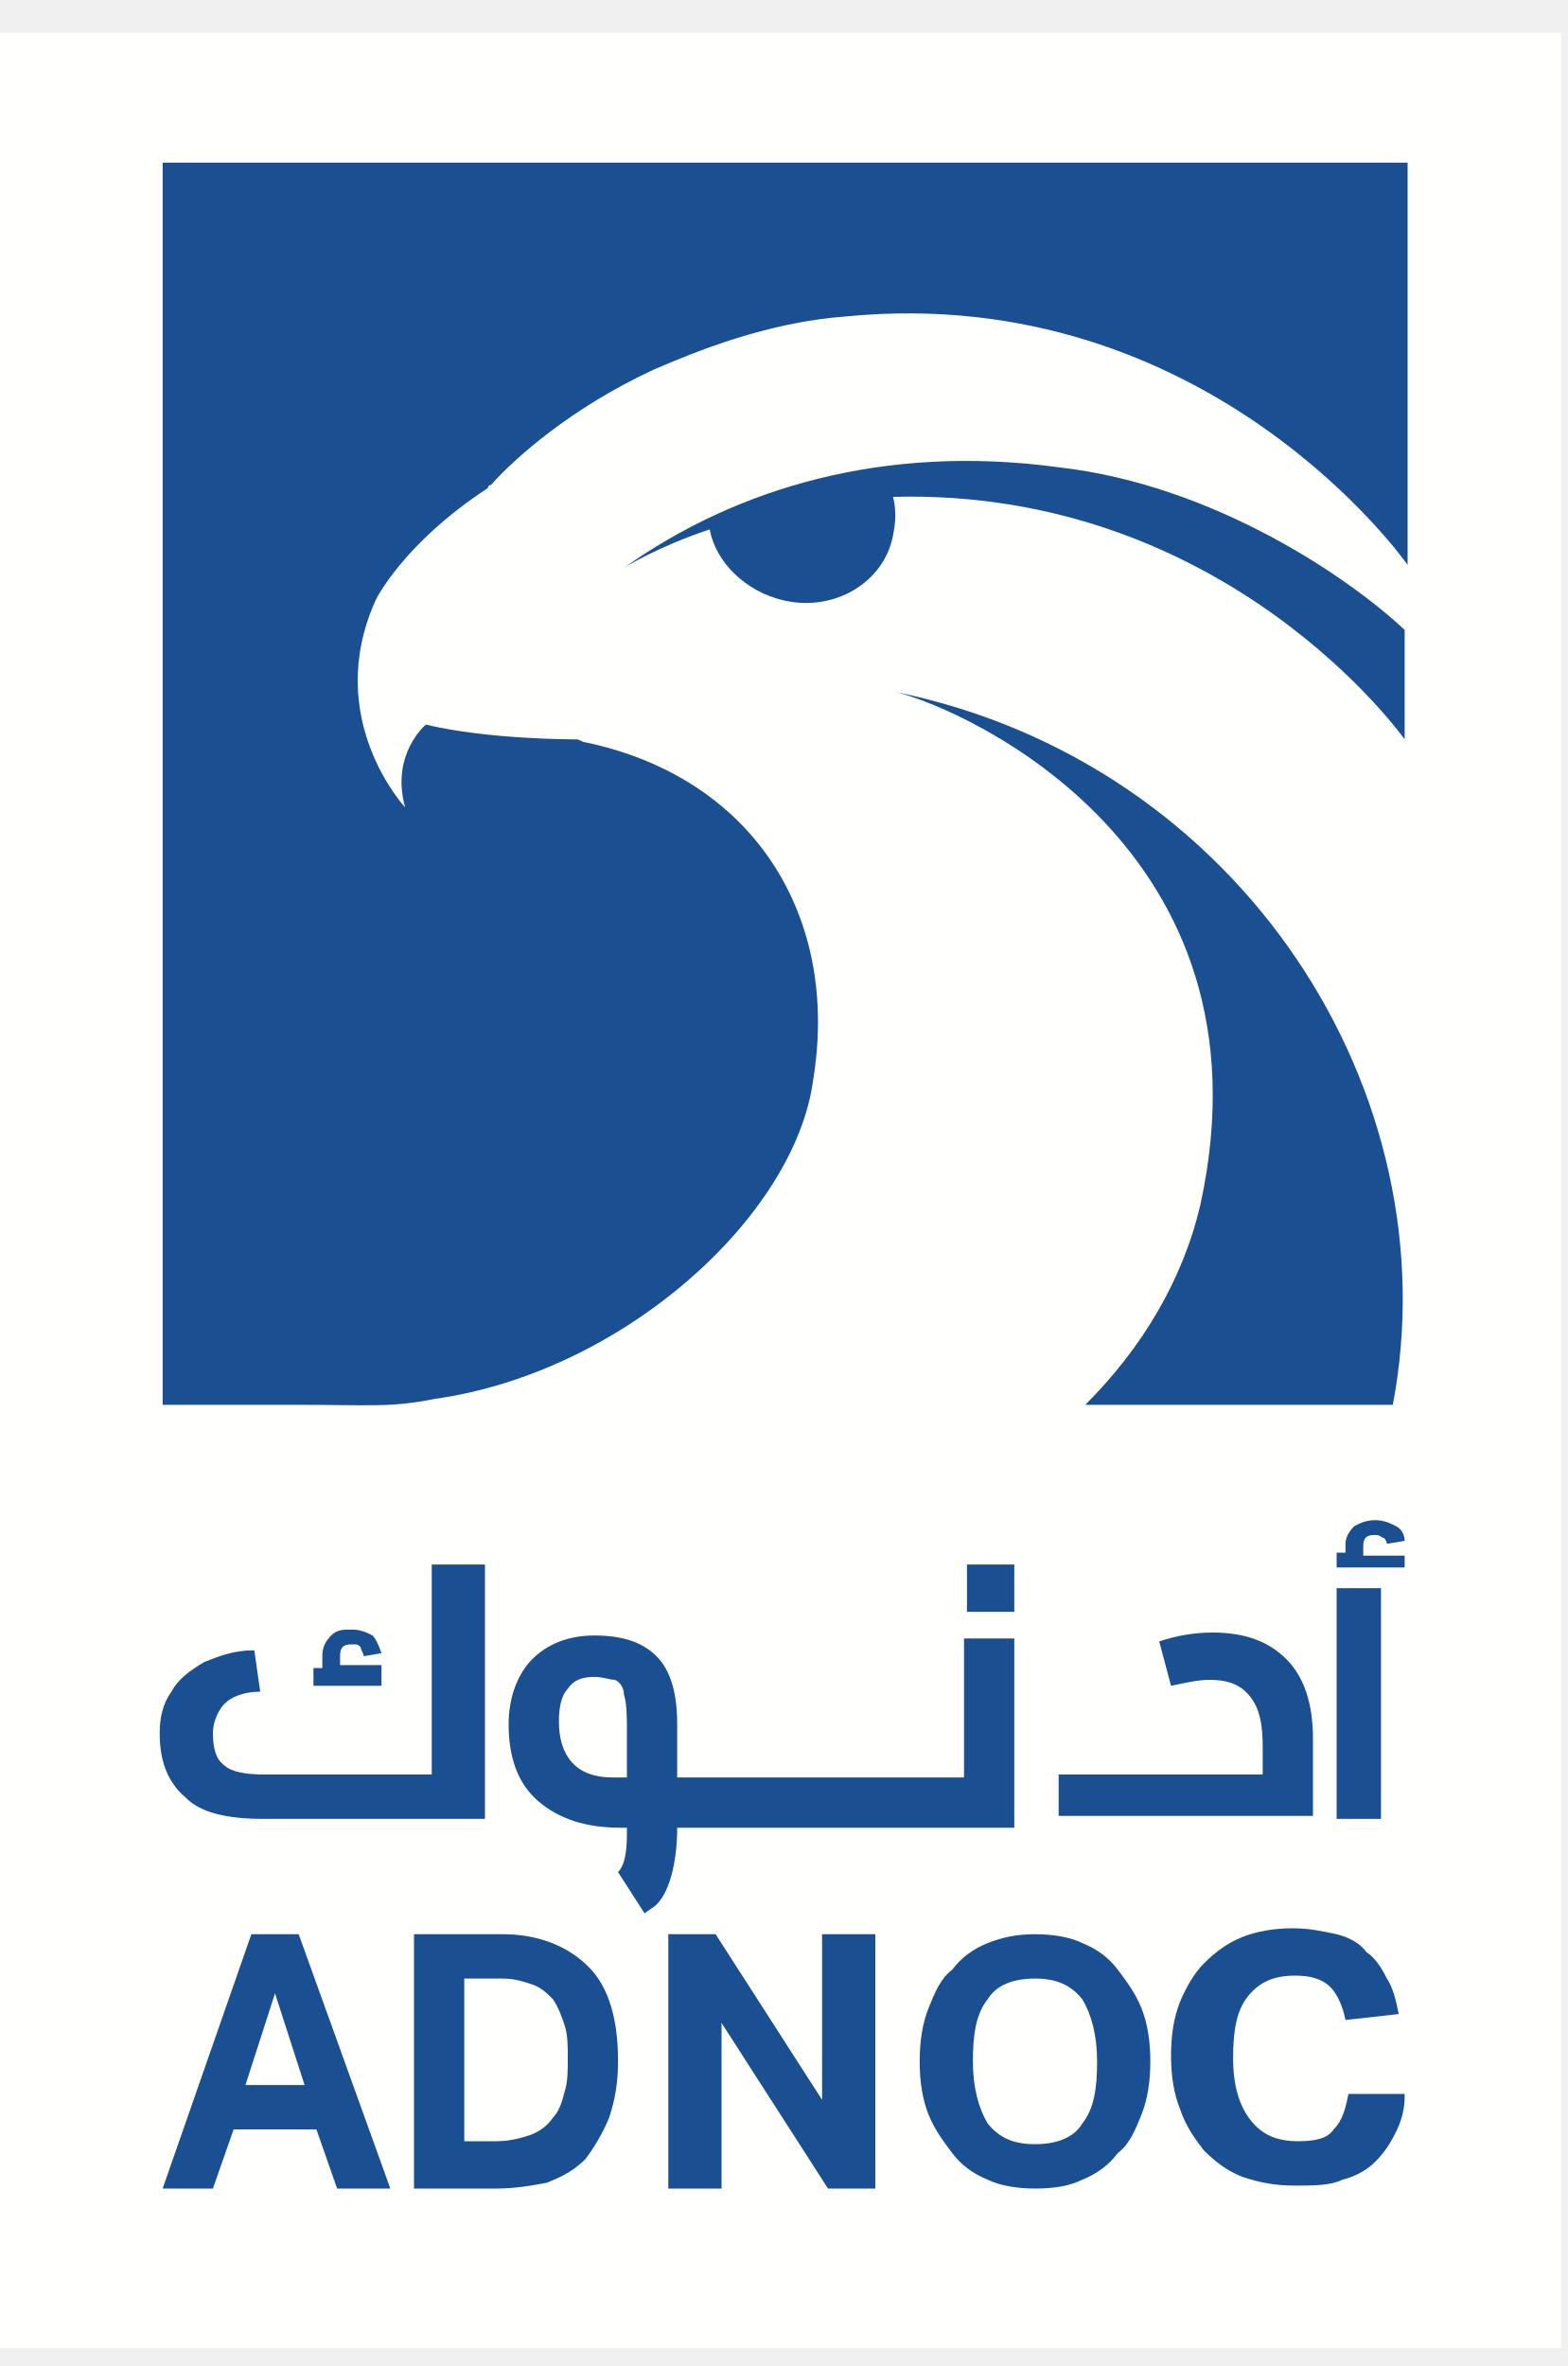
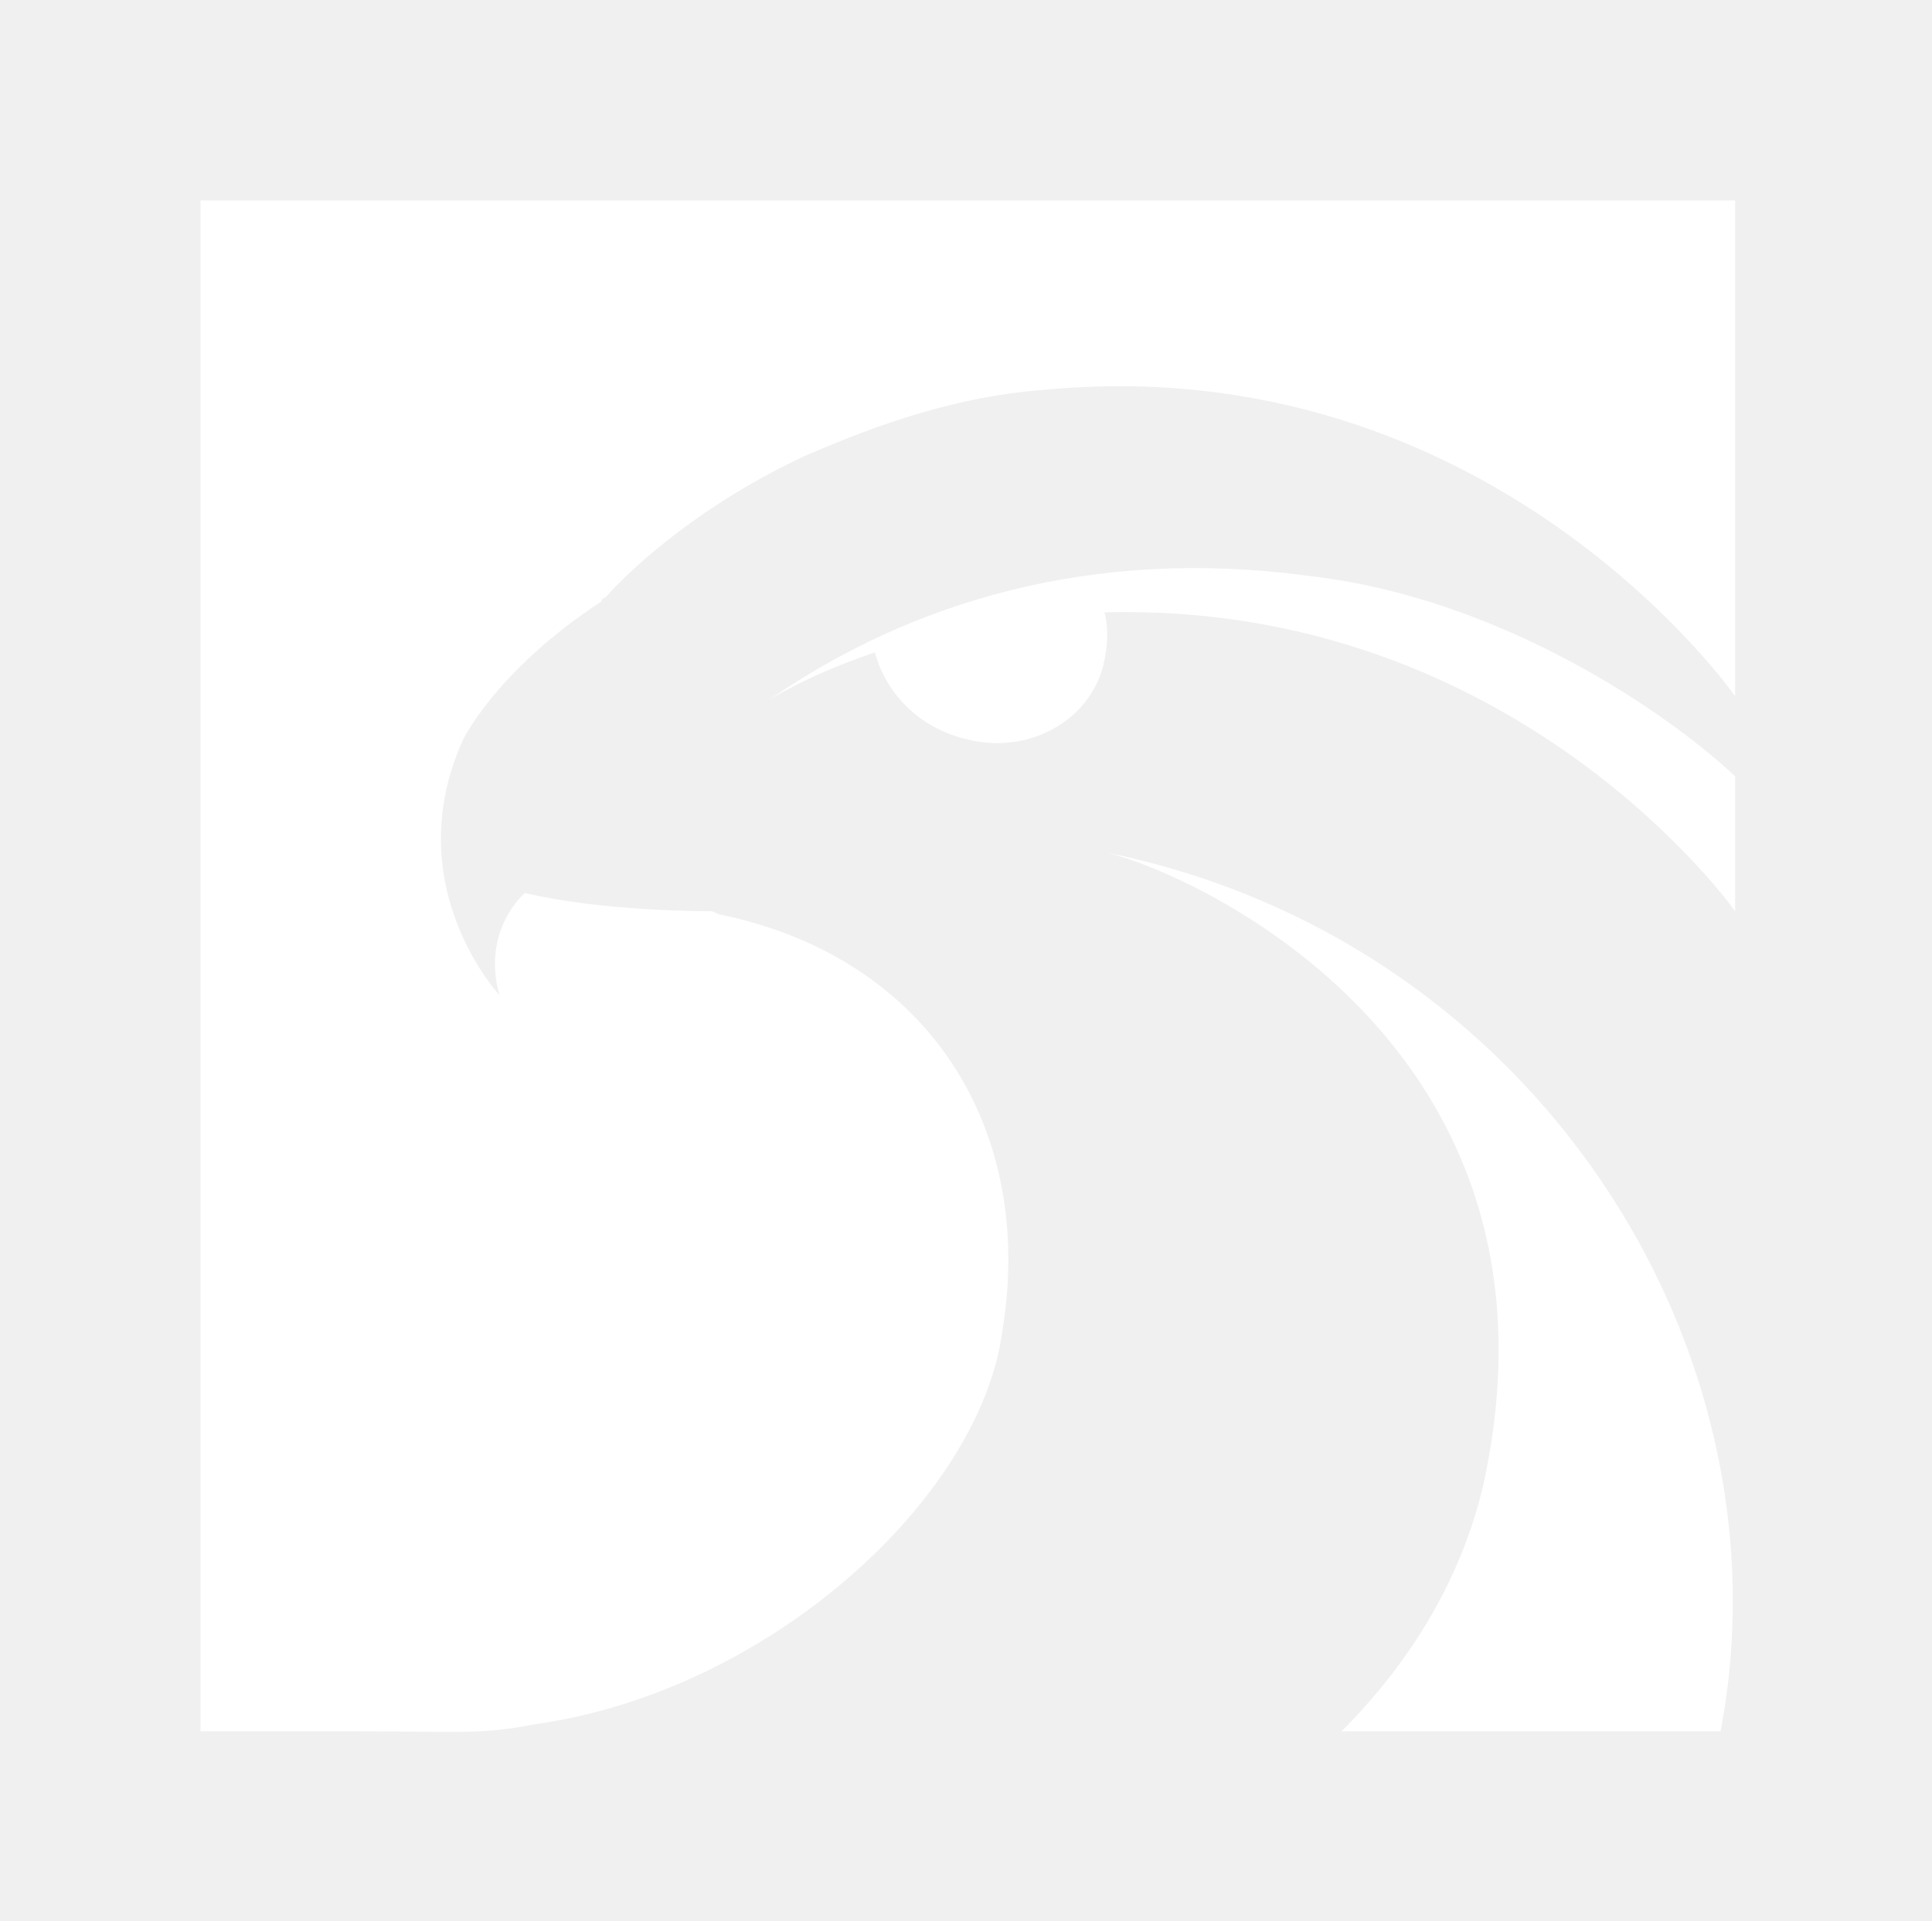
- <svg xmlns="http://www.w3.org/2000/svg" version="1.1" id="Layer_1" x="0px" y="0px" viewBox="0 0 53 80" style="enable-background:new 0 0 53 80;" xml:space="preserve">
-   <style type="text/css">
-   .st0{filter:url(#Adobe_OpacityMaskFilter);}
- 	.st1{fill-rule:evenodd;clip-rule:evenodd;fill:#FFFFFF;}
- 	.st2{mask:url(#mask-2_1_);fill-rule:evenodd;clip-rule:evenodd;fill:#FFFFFE;}
- 	.st3{fill-rule:evenodd;clip-rule:evenodd;fill:#1A4F92;}
-  </style>
-   <g id="Symbols">
-     <g id="Components-_x2F_-Navigation-_x2F_-L-_x2F_-Secondary-_x2F_-Hover-" transform="translate(-18, -18)">
-       <g id="ADNOC-Primary-Brand-Mark-Artwork">
-         <g transform="translate(18, 18)">
-           <g id="Group-3">
-             <g id="Clip-2">
-       </g>
-             <defs>
-               <filter id="Adobe_OpacityMaskFilter" filterUnits="userSpaceOnUse" x="0" y="1.1" width="52.8" height="79.3">
-                 <feColorMatrix type="matrix" values="1 0 0 0 0  0 1 0 0 0  0 0 1 0 0  0 0 0 1 0">
-         </feColorMatrix>
-               </filter>
-             </defs>
-             <mask maskUnits="userSpaceOnUse" x="0" y="1.1" width="52.8" height="79.3" id="mask-2_1_">
-               <g class="st0">
-                 <polygon id="path-1_1_" class="st1" points="0,0.1 52.8,0.1 52.8,79.4 0,79.4        ">
-         </polygon>
-               </g>
-             </mask>
-             <polygon id="Fill-1" class="st2" points="0,80.3 52.8,80.3 52.8,1.1 0,1.1      ">
-       </polygon>
-           </g>
-           <path id="Fill-4" class="st3" d="M36.7,47.5h10.4c2-10.5-5.1-21.7-16.8-24.1c2.4,0.6,12.9,5.3,10.3,17.3      C40,43.3,38.6,45.6,36.7,47.5">
-      </path>
-           <path id="Fill-5" class="st3" d="M5.5,5.5v42l4.4,0c2.7,0,3.3,0.1,4.8-0.2c6.4-0.9,12.2-6.2,12.8-10.8c0.9-5.5-2-10.2-7.7-11.4      c-0.1,0-0.2-0.1-0.3-0.1c-0.2,0-3,0-5.1-0.5c0,0-1.2,1-0.7,2.8c0,0-2.8-3-1-7c0,0,0.9-1.9,3.8-3.8c0,0,0-0.1,0.1-0.1      c0.8-0.9,2.7-2.6,5.5-3.9c1.4-0.6,3.8-1.6,6.5-1.8c12.3-1.2,19,8.4,19,8.4V5.5H5.5">
-      </path>
-           <path id="Fill-6" class="st3" d="M35.8,15.8c5.3,0.6,9.9,3.8,11.7,5.5l0,3.7c0,0-6-8.5-17.3-8.2c0.1,0.4,0.1,0.8,0,1.3      c-0.3,1.6-2,2.6-3.7,2.2C25.2,20,24.2,19,24,17.9c-1.8,0.6-2.9,1.3-2.9,1.3C24.9,16.5,29.9,15,35.8,15.8">
-      </path>
-           <path id="Fill-7" class="st3" d="M8.5,65.4h1.6l3.1,8.6h-1.8l-0.7-2H7.9l-0.7,2H5.5L8.5,65.4z M10.3,70.5l-1-3.1l-1,3.1H10.3      L10.3,70.5z">
-      </path>
-           <path id="Fill-8" class="st3" d="M14,65.4h3c1.2,0,2.2,0.4,2.9,1.1c0.7,0.7,1,1.8,1,3.2c0,0.7-0.1,1.3-0.3,1.9      c-0.2,0.5-0.5,1-0.8,1.4c-0.4,0.4-0.8,0.6-1.3,0.8C18,73.9,17.4,74,16.8,74H14V65.4z M16.8,72.4c0.4,0,0.8-0.1,1.1-0.2      c0.3-0.1,0.6-0.3,0.8-0.6c0.2-0.2,0.3-0.5,0.4-0.9c0.1-0.3,0.1-0.7,0.1-1.1c0-0.4,0-0.8-0.1-1.1c-0.1-0.3-0.2-0.6-0.4-0.9      c-0.2-0.2-0.4-0.4-0.7-0.5c-0.3-0.1-0.6-0.2-1-0.2h-1.3v5.5H16.8L16.8,72.4z">
-      </path>
-           <polyline id="Fill-9" class="st3" points="22.6,65.4 24.2,65.4 27.8,71 27.8,65.4 29.6,65.4 29.6,74 28,74 24.4,68.4 24.4,74       22.6,74 22.6,65.4     ">
-      </polyline>
-           <path id="Fill-10" class="st3" d="M35,74c-0.6,0-1.2-0.1-1.6-0.3c-0.5-0.2-0.9-0.5-1.2-0.9c-0.3-0.4-0.6-0.8-0.8-1.3      c-0.2-0.5-0.3-1.1-0.3-1.8s0.1-1.3,0.3-1.8c0.2-0.5,0.4-1,0.8-1.3c0.3-0.4,0.7-0.7,1.2-0.9c0.5-0.2,1-0.3,1.6-0.3      c0.6,0,1.2,0.1,1.6,0.3c0.5,0.2,0.9,0.5,1.2,0.9c0.3,0.4,0.6,0.8,0.8,1.3c0.2,0.5,0.3,1.1,0.3,1.8s-0.1,1.3-0.3,1.8      c-0.2,0.5-0.4,1-0.8,1.3c-0.3,0.4-0.7,0.7-1.2,0.9C36.2,73.9,35.7,74,35,74 M35,72.5c0.7,0,1.3-0.2,1.6-0.7      c0.4-0.5,0.5-1.2,0.5-2.1c0-0.9-0.2-1.6-0.5-2.1c-0.4-0.5-0.9-0.7-1.6-0.7c-0.7,0-1.3,0.2-1.6,0.7c-0.4,0.5-0.5,1.2-0.5,2.1      c0,0.9,0.2,1.6,0.5,2.1C33.8,72.3,34.3,72.5,35,72.5">
-      </path>
-           <path id="Fill-11" class="st3" d="M47.5,70.9c0,0.4-0.1,0.8-0.3,1.2c-0.2,0.4-0.4,0.7-0.7,1c-0.3,0.3-0.7,0.5-1.1,0.6      c-0.4,0.2-1,0.2-1.6,0.2c-0.7,0-1.2-0.1-1.8-0.3c-0.5-0.2-0.9-0.5-1.3-0.9c-0.3-0.4-0.6-0.8-0.8-1.4c-0.2-0.5-0.3-1.1-0.3-1.8      c0-0.7,0.1-1.3,0.3-1.8c0.2-0.5,0.5-1,0.8-1.3c0.4-0.4,0.8-0.7,1.3-0.9c0.5-0.2,1.1-0.3,1.7-0.3c0.6,0,1,0.1,1.5,0.2      c0.4,0.1,0.8,0.3,1,0.6c0.3,0.2,0.5,0.5,0.7,0.9c0.2,0.3,0.3,0.7,0.4,1.2l-1.8,0.2c-0.1-0.5-0.3-0.9-0.5-1.1      c-0.3-0.3-0.7-0.4-1.2-0.4c-0.7,0-1.2,0.2-1.6,0.7c-0.4,0.5-0.5,1.2-0.5,2.1c0,0.9,0.2,1.6,0.6,2.1c0.4,0.5,0.9,0.7,1.6,0.7      c0.6,0,1-0.1,1.2-0.4c0.3-0.3,0.4-0.7,0.5-1.2H47.5">
-      </path>
-           <path id="Fill-12" class="st3" d="M14.6,60v-7.1h1.8v8.6H8.9c-1.2,0-2.1-0.2-2.6-0.7c-0.6-0.5-0.9-1.2-0.9-2.2      c0-0.5,0.1-1,0.4-1.4c0.2-0.4,0.6-0.7,1.1-1c0.5-0.2,1-0.4,1.7-0.4l0.2,1.4c-0.6,0-1,0.2-1.2,0.4c-0.2,0.2-0.4,0.6-0.4,1      c0,0.5,0.1,0.9,0.4,1.1C7.8,59.9,8.3,60,8.9,60H14.6z M12.9,56.4V57h-2.3v-0.6h0.3v-0.4c0-0.3,0.1-0.5,0.3-0.7      c0.2-0.2,0.4-0.2,0.7-0.2c0.3,0,0.5,0.1,0.7,0.2c0.1,0.1,0.2,0.3,0.3,0.6L12.3,56c0-0.1-0.1-0.2-0.1-0.3      c-0.1-0.1-0.1-0.1-0.3-0.1c-0.3,0-0.4,0.1-0.4,0.4v0.3H12.9L12.9,56.4z">
-      </path>
-           <path id="Fill-13" class="st3" d="M32.6,55.3v4.8h-9.7v-1.8c0-1-0.2-1.8-0.7-2.3s-1.2-0.7-2.1-0.7c-0.9,0-1.6,0.3-2.1,0.8      c-0.5,0.5-0.8,1.3-0.8,2.2c0,1.1,0.3,2,1,2.6c0.7,0.6,1.6,0.9,2.8,0.9h0.2v0.2c0,0.7-0.1,1.1-0.3,1.3l0.9,1.4      c0.1-0.1,0.3-0.2,0.4-0.3c0.5-0.5,0.7-1.6,0.7-2.6h11.4v-6.4H32.6z M21.2,60.1h-0.5c-1.2,0-1.8-0.7-1.8-1.9      c0-0.5,0.1-0.9,0.3-1.1c0.2-0.3,0.5-0.4,0.9-0.4c0.3,0,0.5,0.1,0.7,0.1c0.2,0.1,0.3,0.3,0.3,0.5c0.1,0.3,0.1,0.8,0.1,1.3V60.1      L21.2,60.1z">
-      </path>
-           <polygon id="Fill-14" class="st3" points="32.7,54.5 34.3,54.5 34.3,52.9 32.7,52.9     ">
-      </polygon>
-           <path id="Fill-15" class="st3" d="M42.7,60v-0.9c0-0.8-0.1-1.3-0.4-1.7c-0.3-0.4-0.7-0.6-1.4-0.6c-0.4,0-0.8,0.1-1.3,0.2      l-0.4-1.5c0.6-0.2,1.2-0.3,1.8-0.3c1.1,0,1.9,0.3,2.5,0.9c0.6,0.6,0.9,1.5,0.9,2.7v2.6h-8.6V60H42.7">
-      </path>
-           <path id="Fill-16" class="st3" d="M47.5,52.5v0.5h-2.3v-0.5h0.3v-0.3c0-0.2,0.1-0.4,0.3-0.6c0.2-0.1,0.4-0.2,0.7-0.2      c0.3,0,0.5,0.1,0.7,0.2c0.2,0.1,0.3,0.3,0.3,0.5l-0.6,0.1c0-0.1-0.1-0.2-0.1-0.2c-0.1,0-0.1-0.1-0.3-0.1c-0.3,0-0.4,0.1-0.4,0.4      v0.3H47.5">
-      </path>
-           <polygon id="Fill-17" class="st3" points="45.2,61.5 46.7,61.5 46.7,53.7 45.2,53.7     ">
-      </polygon>
-         </g>
-       </g>
-     </g>
-   </g>
+ <svg xmlns="http://www.w3.org/2000/svg" version="1.1" viewBox="0 0 53 52.7" xml:space="preserve">
+   <path d="M36.8,47.5h10.4c2-10.5-5.1-21.7-16.8-24.1c2.4,0.6,12.9,5.3,10.3,17.3C40.1,43.3,38.7,45.6,36.8,47.5" fill="#fff" />
+   <path d="M5.5,5.5v42l4.4,0c2.7,0,3.3,0.1,4.8-0.2c6.4-0.9,12.2-6.2,12.8-10.8c0.9-5.5-2-10.2-7.7-11.4     c-0.1,0-0.2-0.1-0.3-0.1c-0.2,0-3,0-5.1-0.5c0,0-1.2,1-0.7,2.8c0,0-2.8-3-1-7c0,0,0.9-1.9,3.8-3.8c0,0,0-0.1,0.1-0.1     c0.8-0.9,2.7-2.6,5.5-3.9c1.4-0.6,3.8-1.6,6.5-1.8c12.3-1.2,19,8.4,19,8.4V5.5H5.5" fill="#fff" />
+   <path d="M35.9,15.8c5.3,0.6,9.9,3.8,11.7,5.5l0,3.7c0,0-6-8.5-17.3-8.2c0.1,0.4,0.1,0.8,0,1.3     c-0.3,1.6-2,2.6-3.7,2.2C25.2,20,24.3,19,24,17.9c-1.8,0.6-2.9,1.3-2.9,1.3C25,16.5,30,15,35.9,15.8" fill="#fff" />
</svg>
